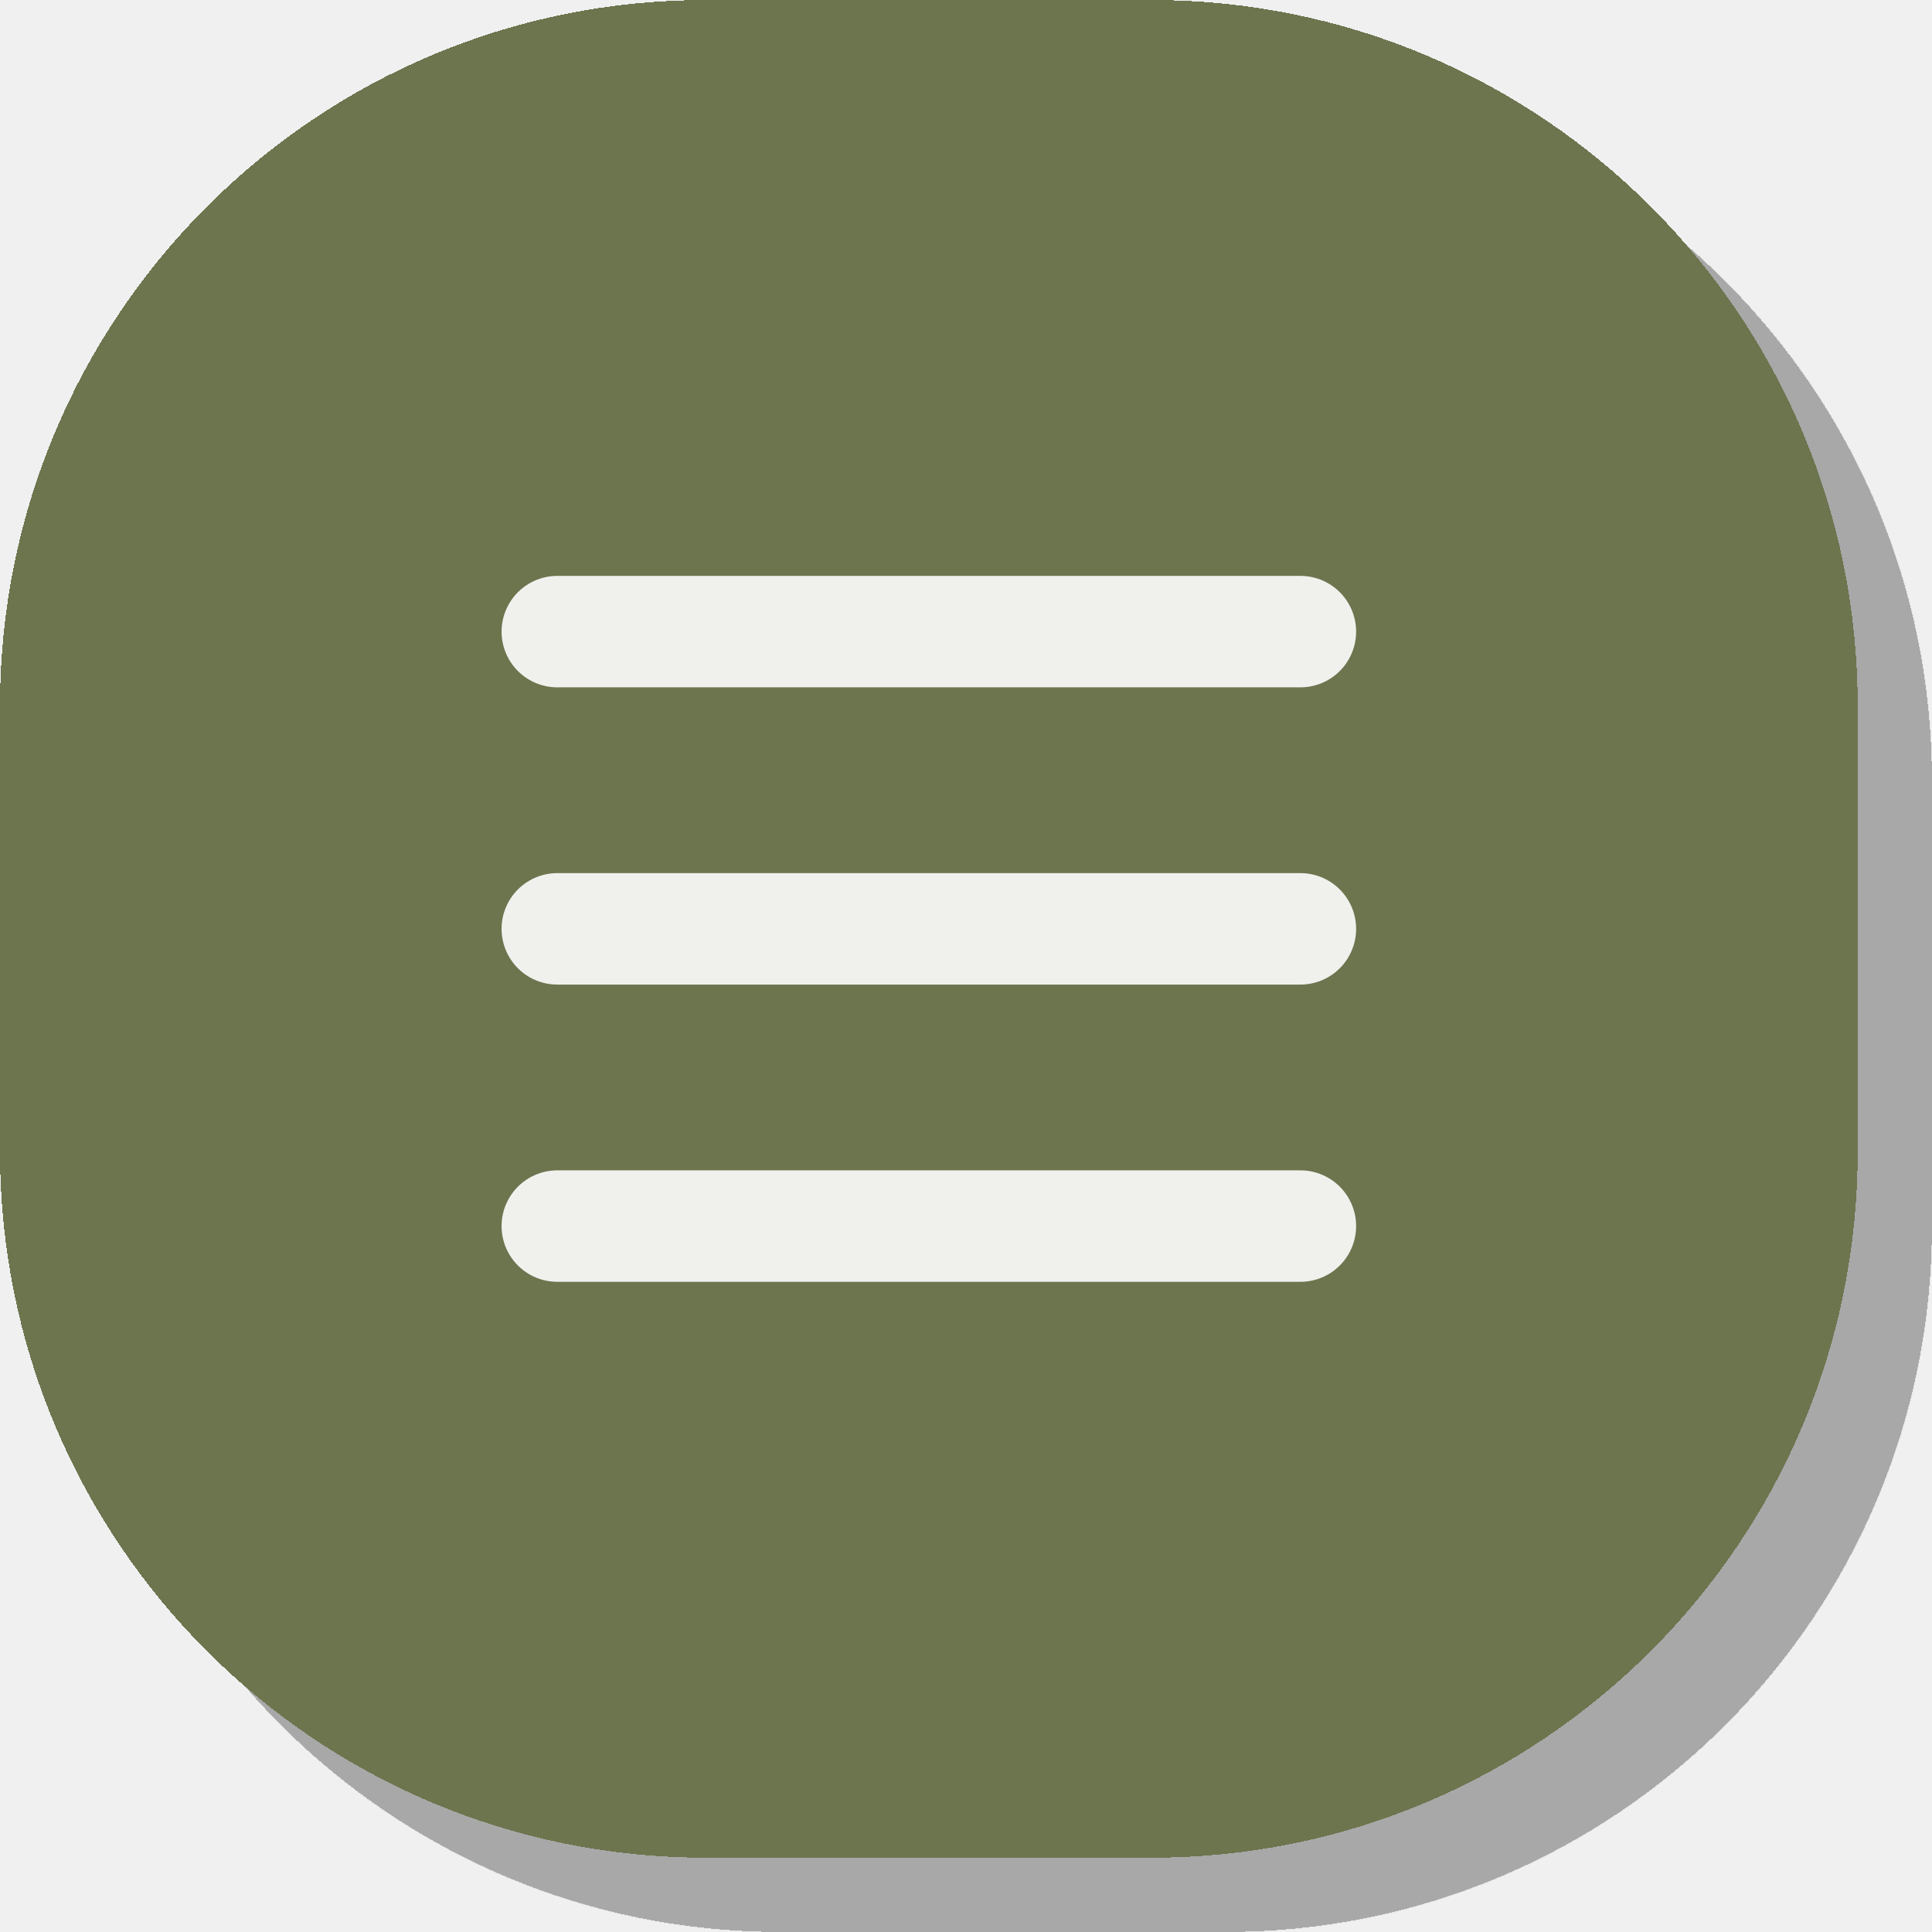
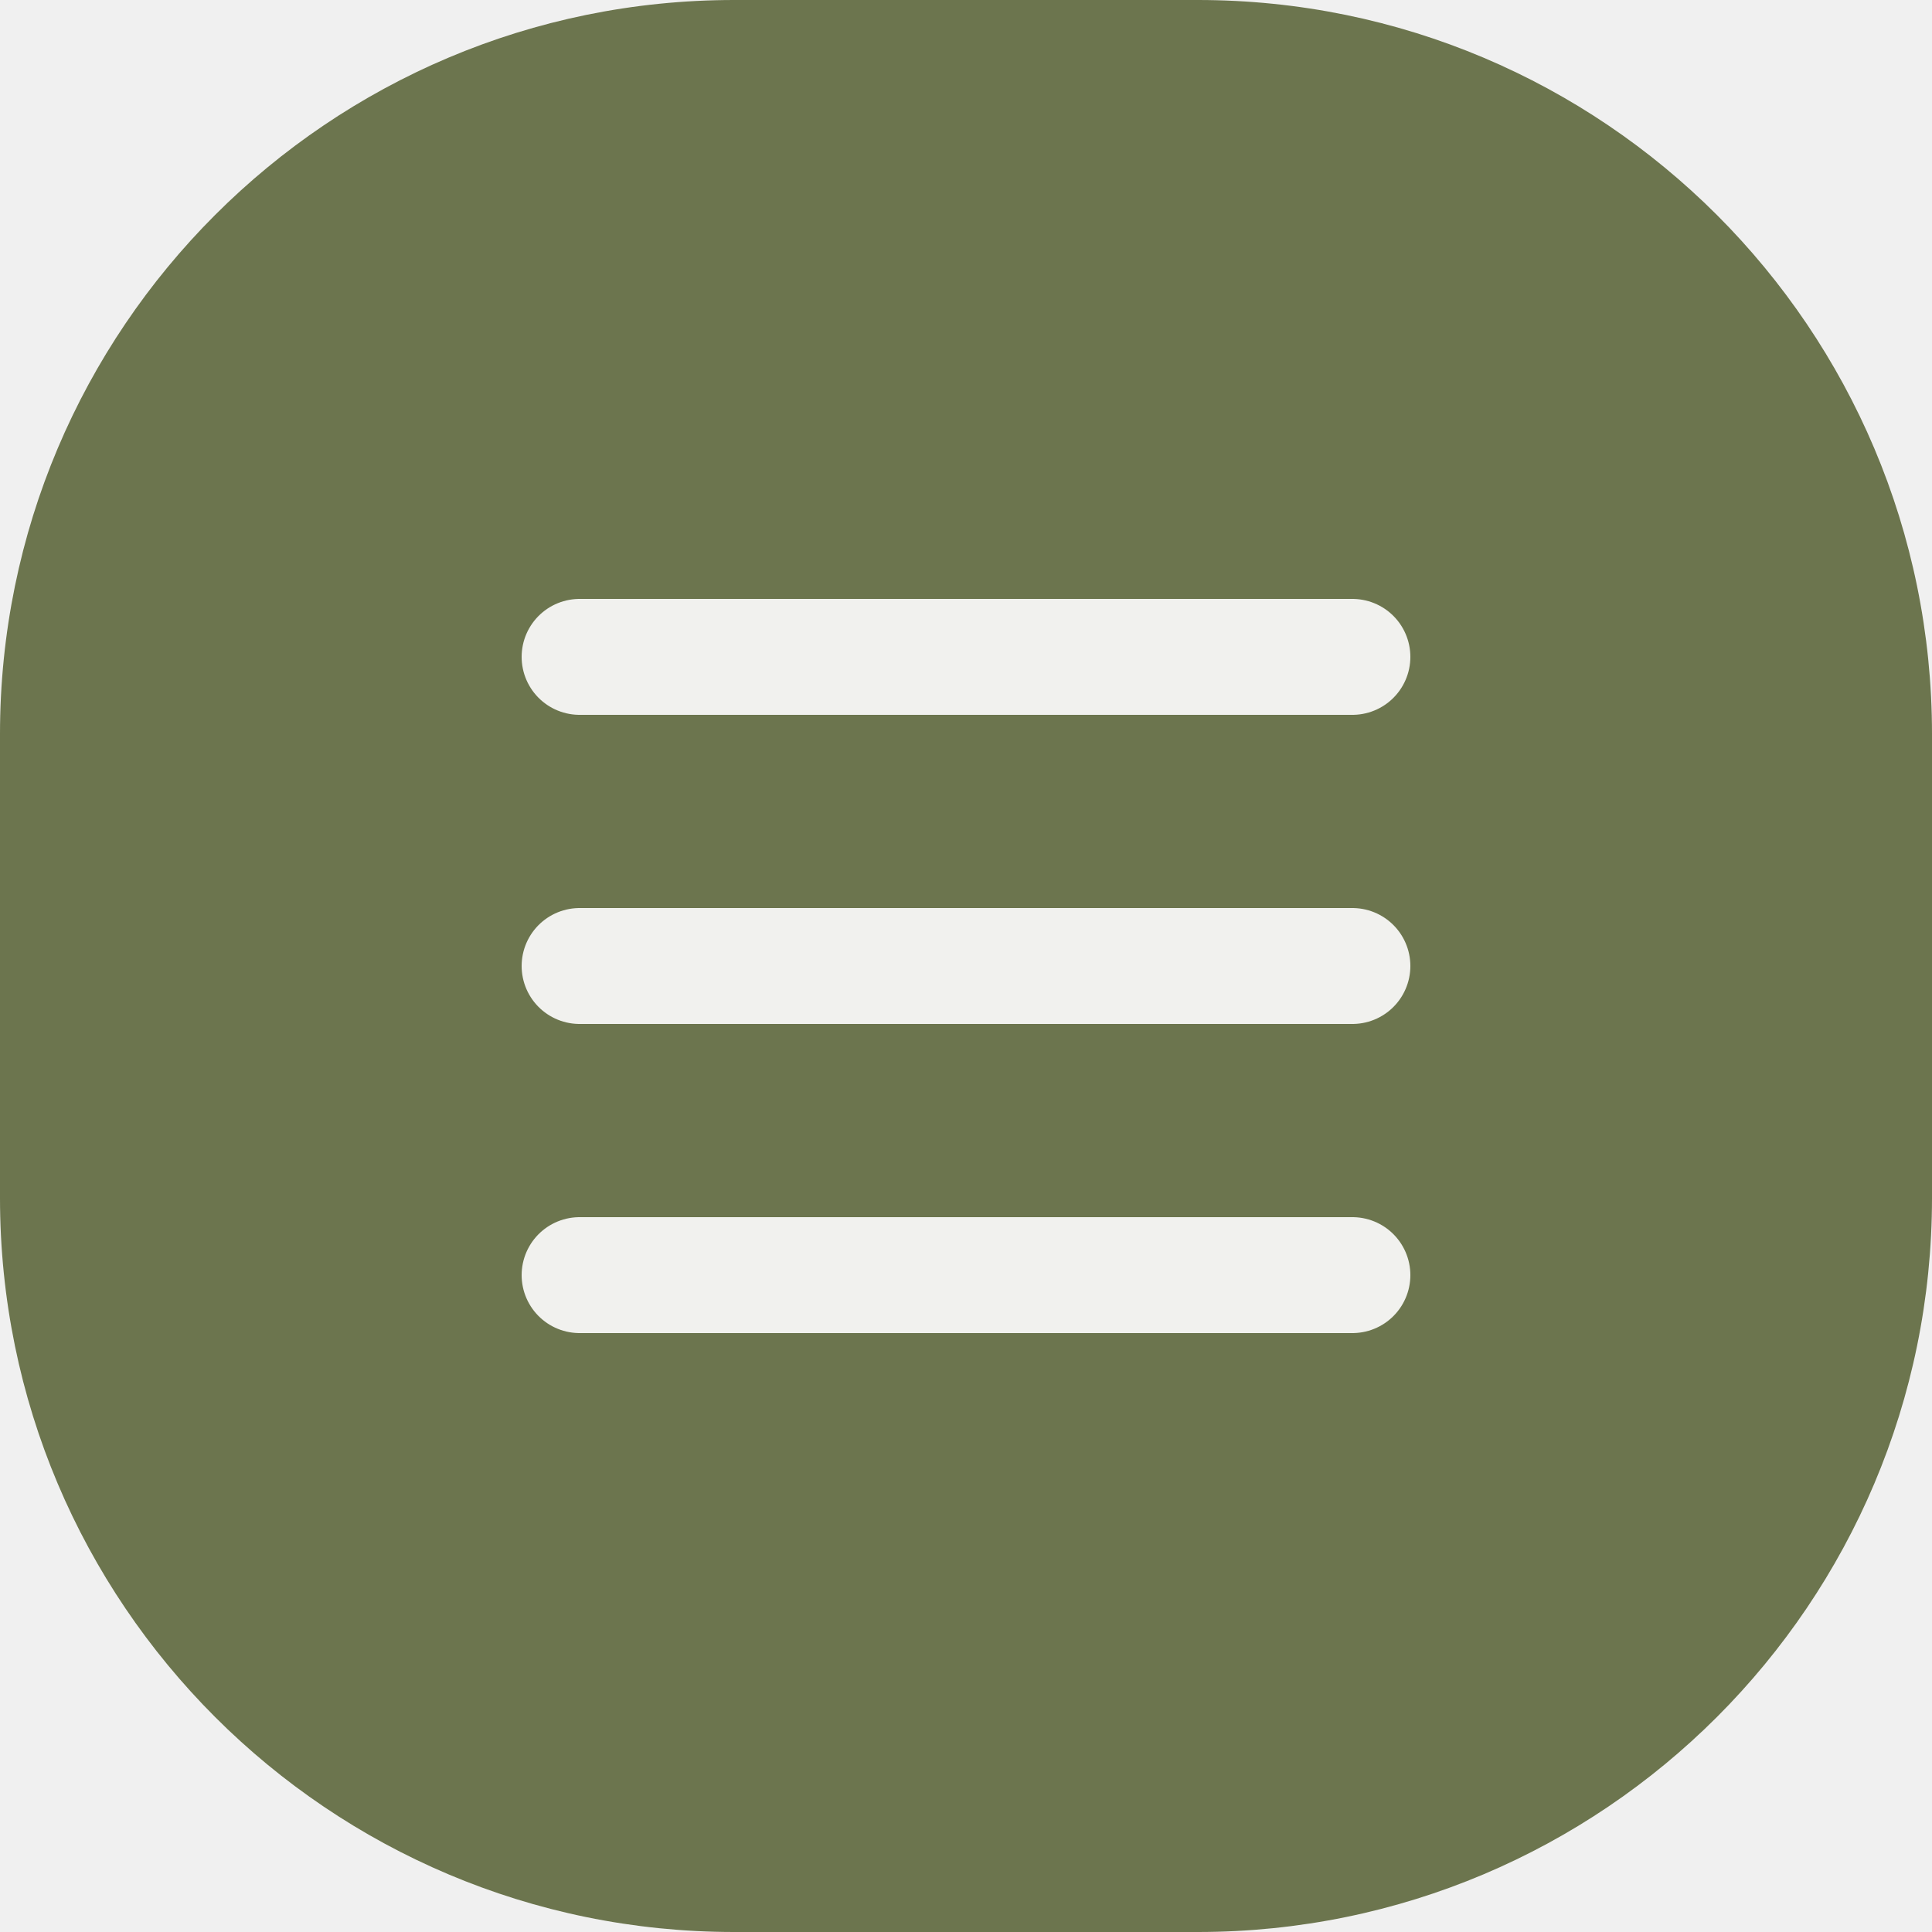
- <svg xmlns="http://www.w3.org/2000/svg" width="52" height="52" viewBox="0 0 52 52" fill="none">
-   <g filter="url(#filter0_d_215_87)">
-     <rect width="50" height="50" rx="19" fill="#5D673C" fill-opacity="0.9" shape-rendering="crispEdges" />
-     <path d="M15 17H35M15 25H35M15 33H35" stroke="white" stroke-opacity="0.9" stroke-width="3" stroke-linecap="round" stroke-linejoin="round" />
-   </g>
-   <defs>
-     <filter id="filter0_d_215_87" x="0" y="0" width="52" height="52" filterUnits="userSpaceOnUse" color-interpolation-filters="sRGB">
-       <feFlood flood-opacity="0" result="BackgroundImageFix" />
-       <feColorMatrix in="SourceAlpha" type="matrix" values="0 0 0 0 0 0 0 0 0 0 0 0 0 0 0 0 0 0 127 0" result="hardAlpha" />
-       <feOffset dx="2" dy="2" />
-       <feComposite in2="hardAlpha" operator="out" />
-       <feColorMatrix type="matrix" values="0 0 0 0 0 0 0 0 0 0 0 0 0 0 0 0 0 0 0.3 0" />
-       <feBlend mode="normal" in2="BackgroundImageFix" result="effect1_dropShadow_215_87" />
-       <feBlend mode="normal" in="SourceGraphic" in2="effect1_dropShadow_215_87" result="shape" />
-     </filter>
-   </defs>
+ <svg xmlns="http://www.w3.org/2000/svg" width="50" height="50" viewBox="0 0 50 50" fill="none">
+   <rect width="50" height="50" rx="19" fill="#5D673C" fill-opacity="0.9" />
+   <path d="M15 17H35M15 25H35M15 33H35" stroke="white" stroke-opacity="0.9" stroke-width="3" stroke-linecap="round" stroke-linejoin="round" />
</svg>
